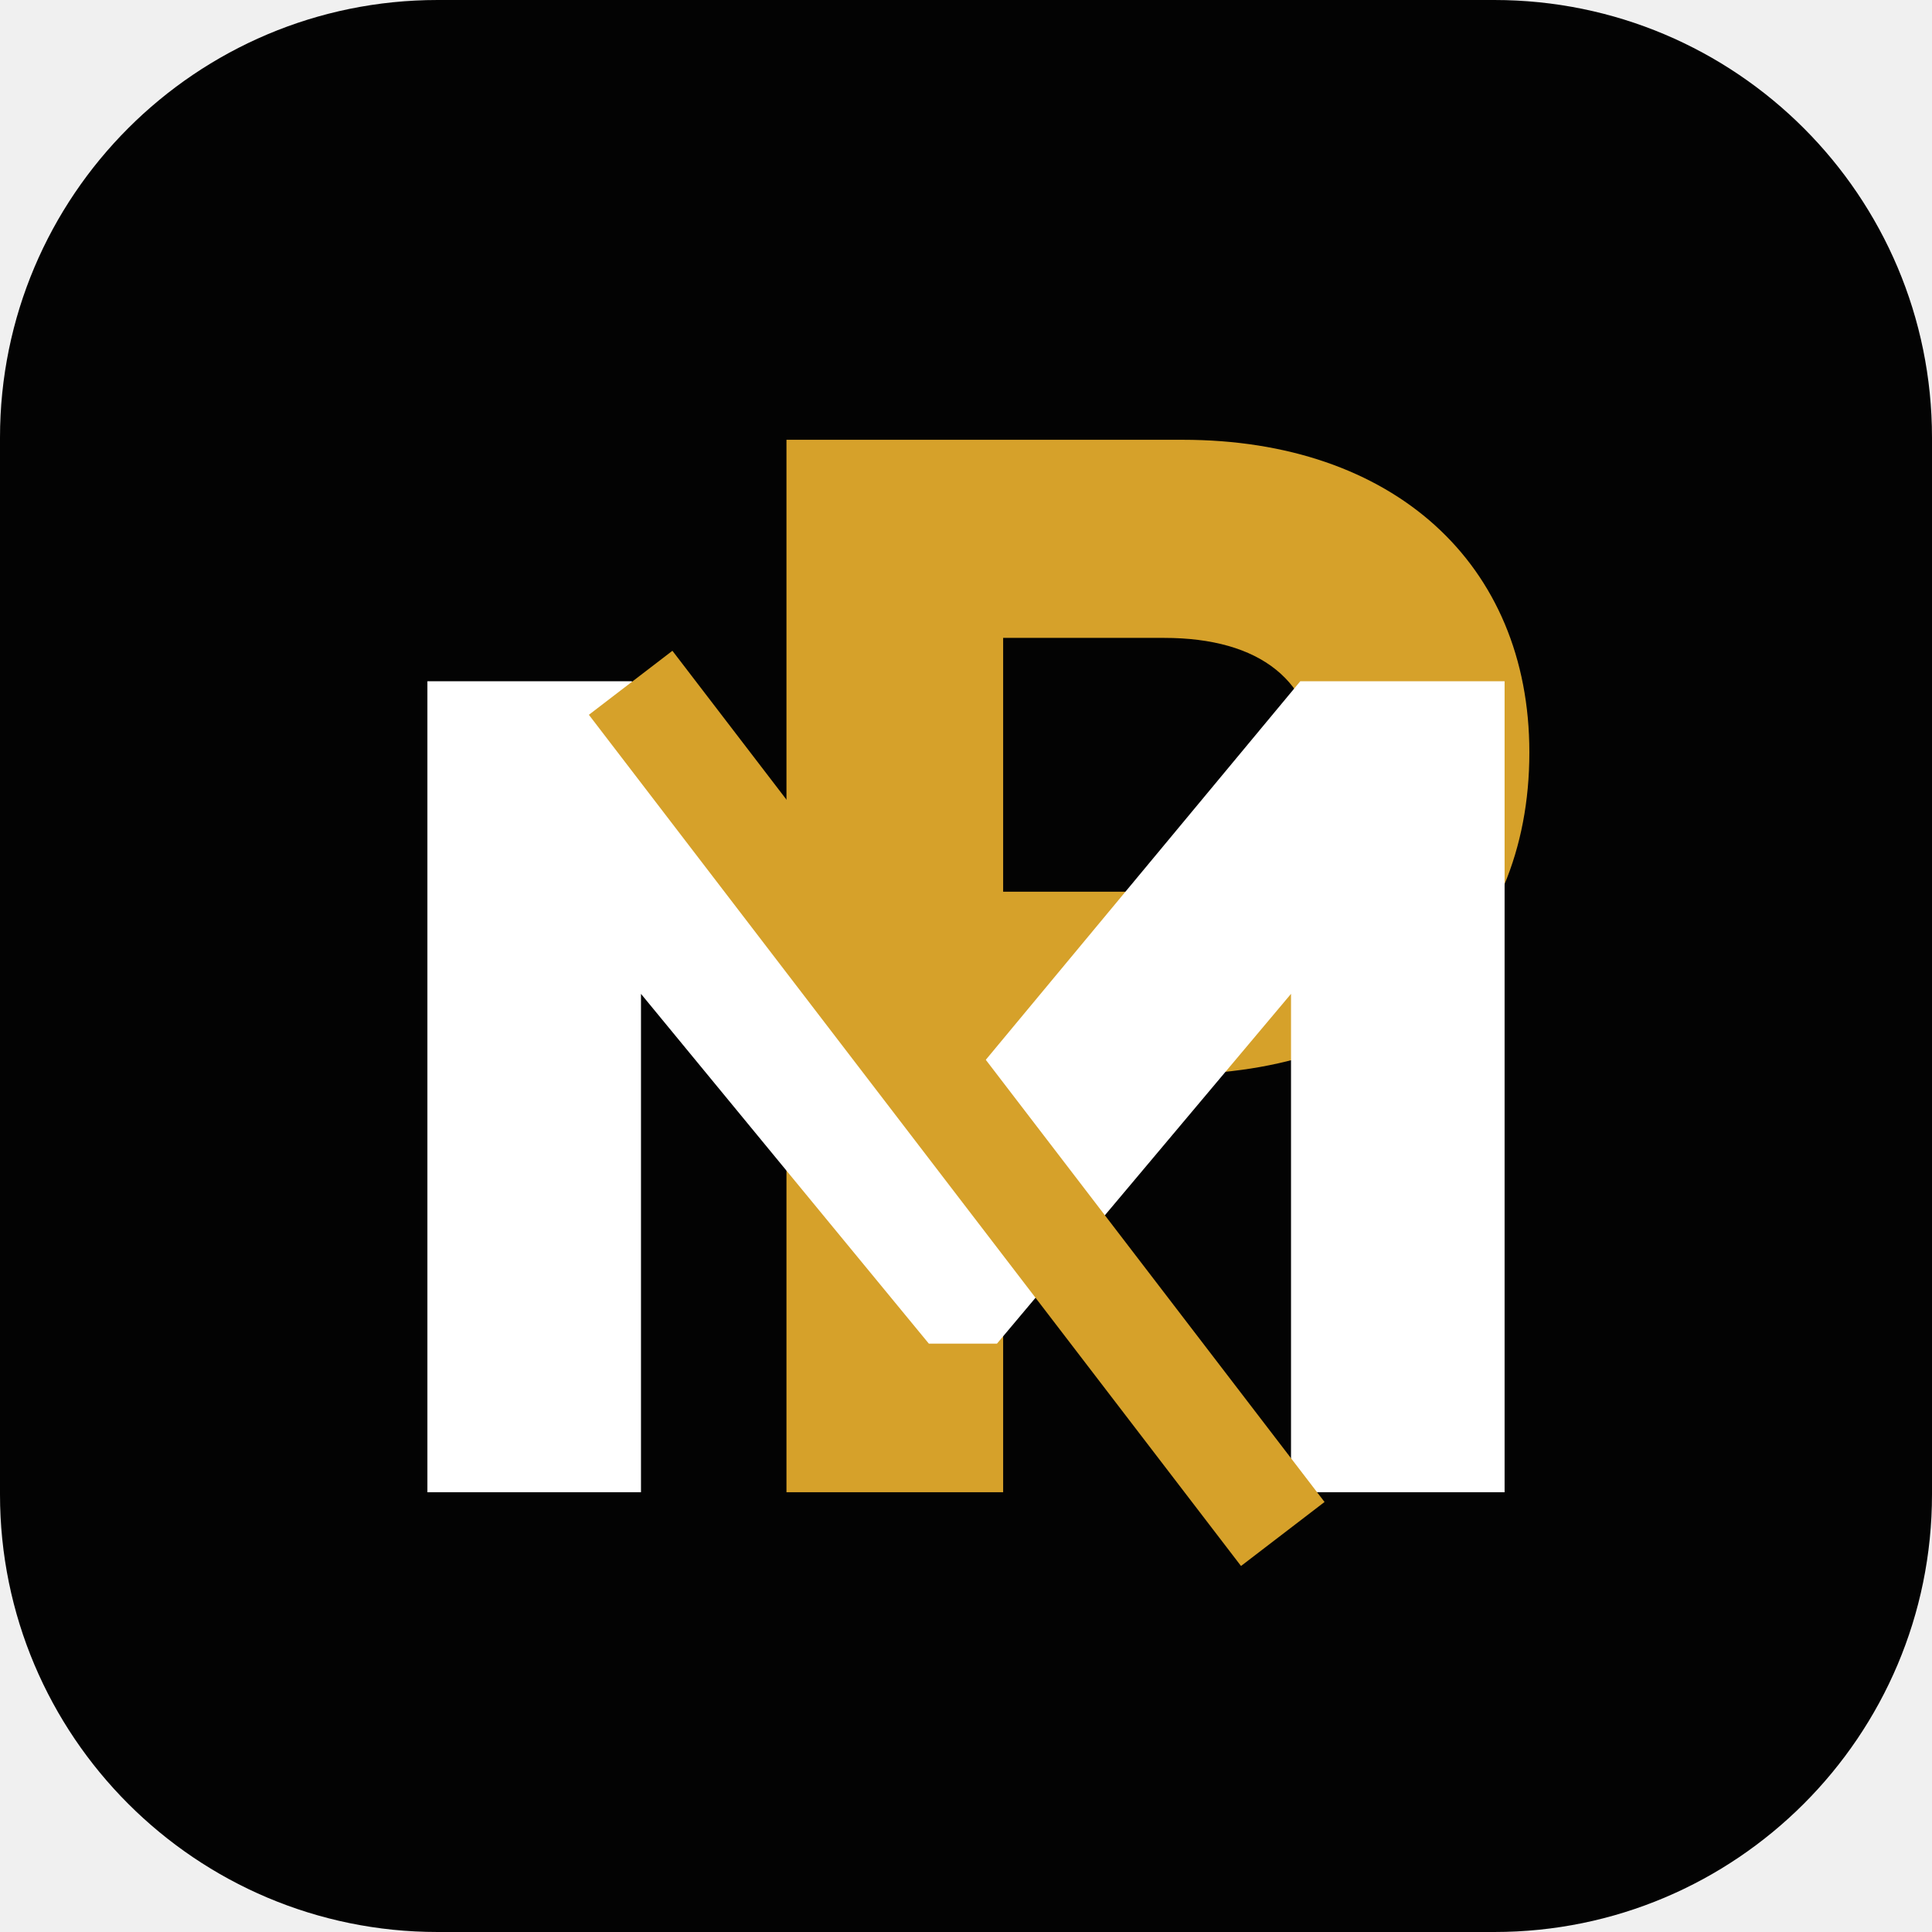
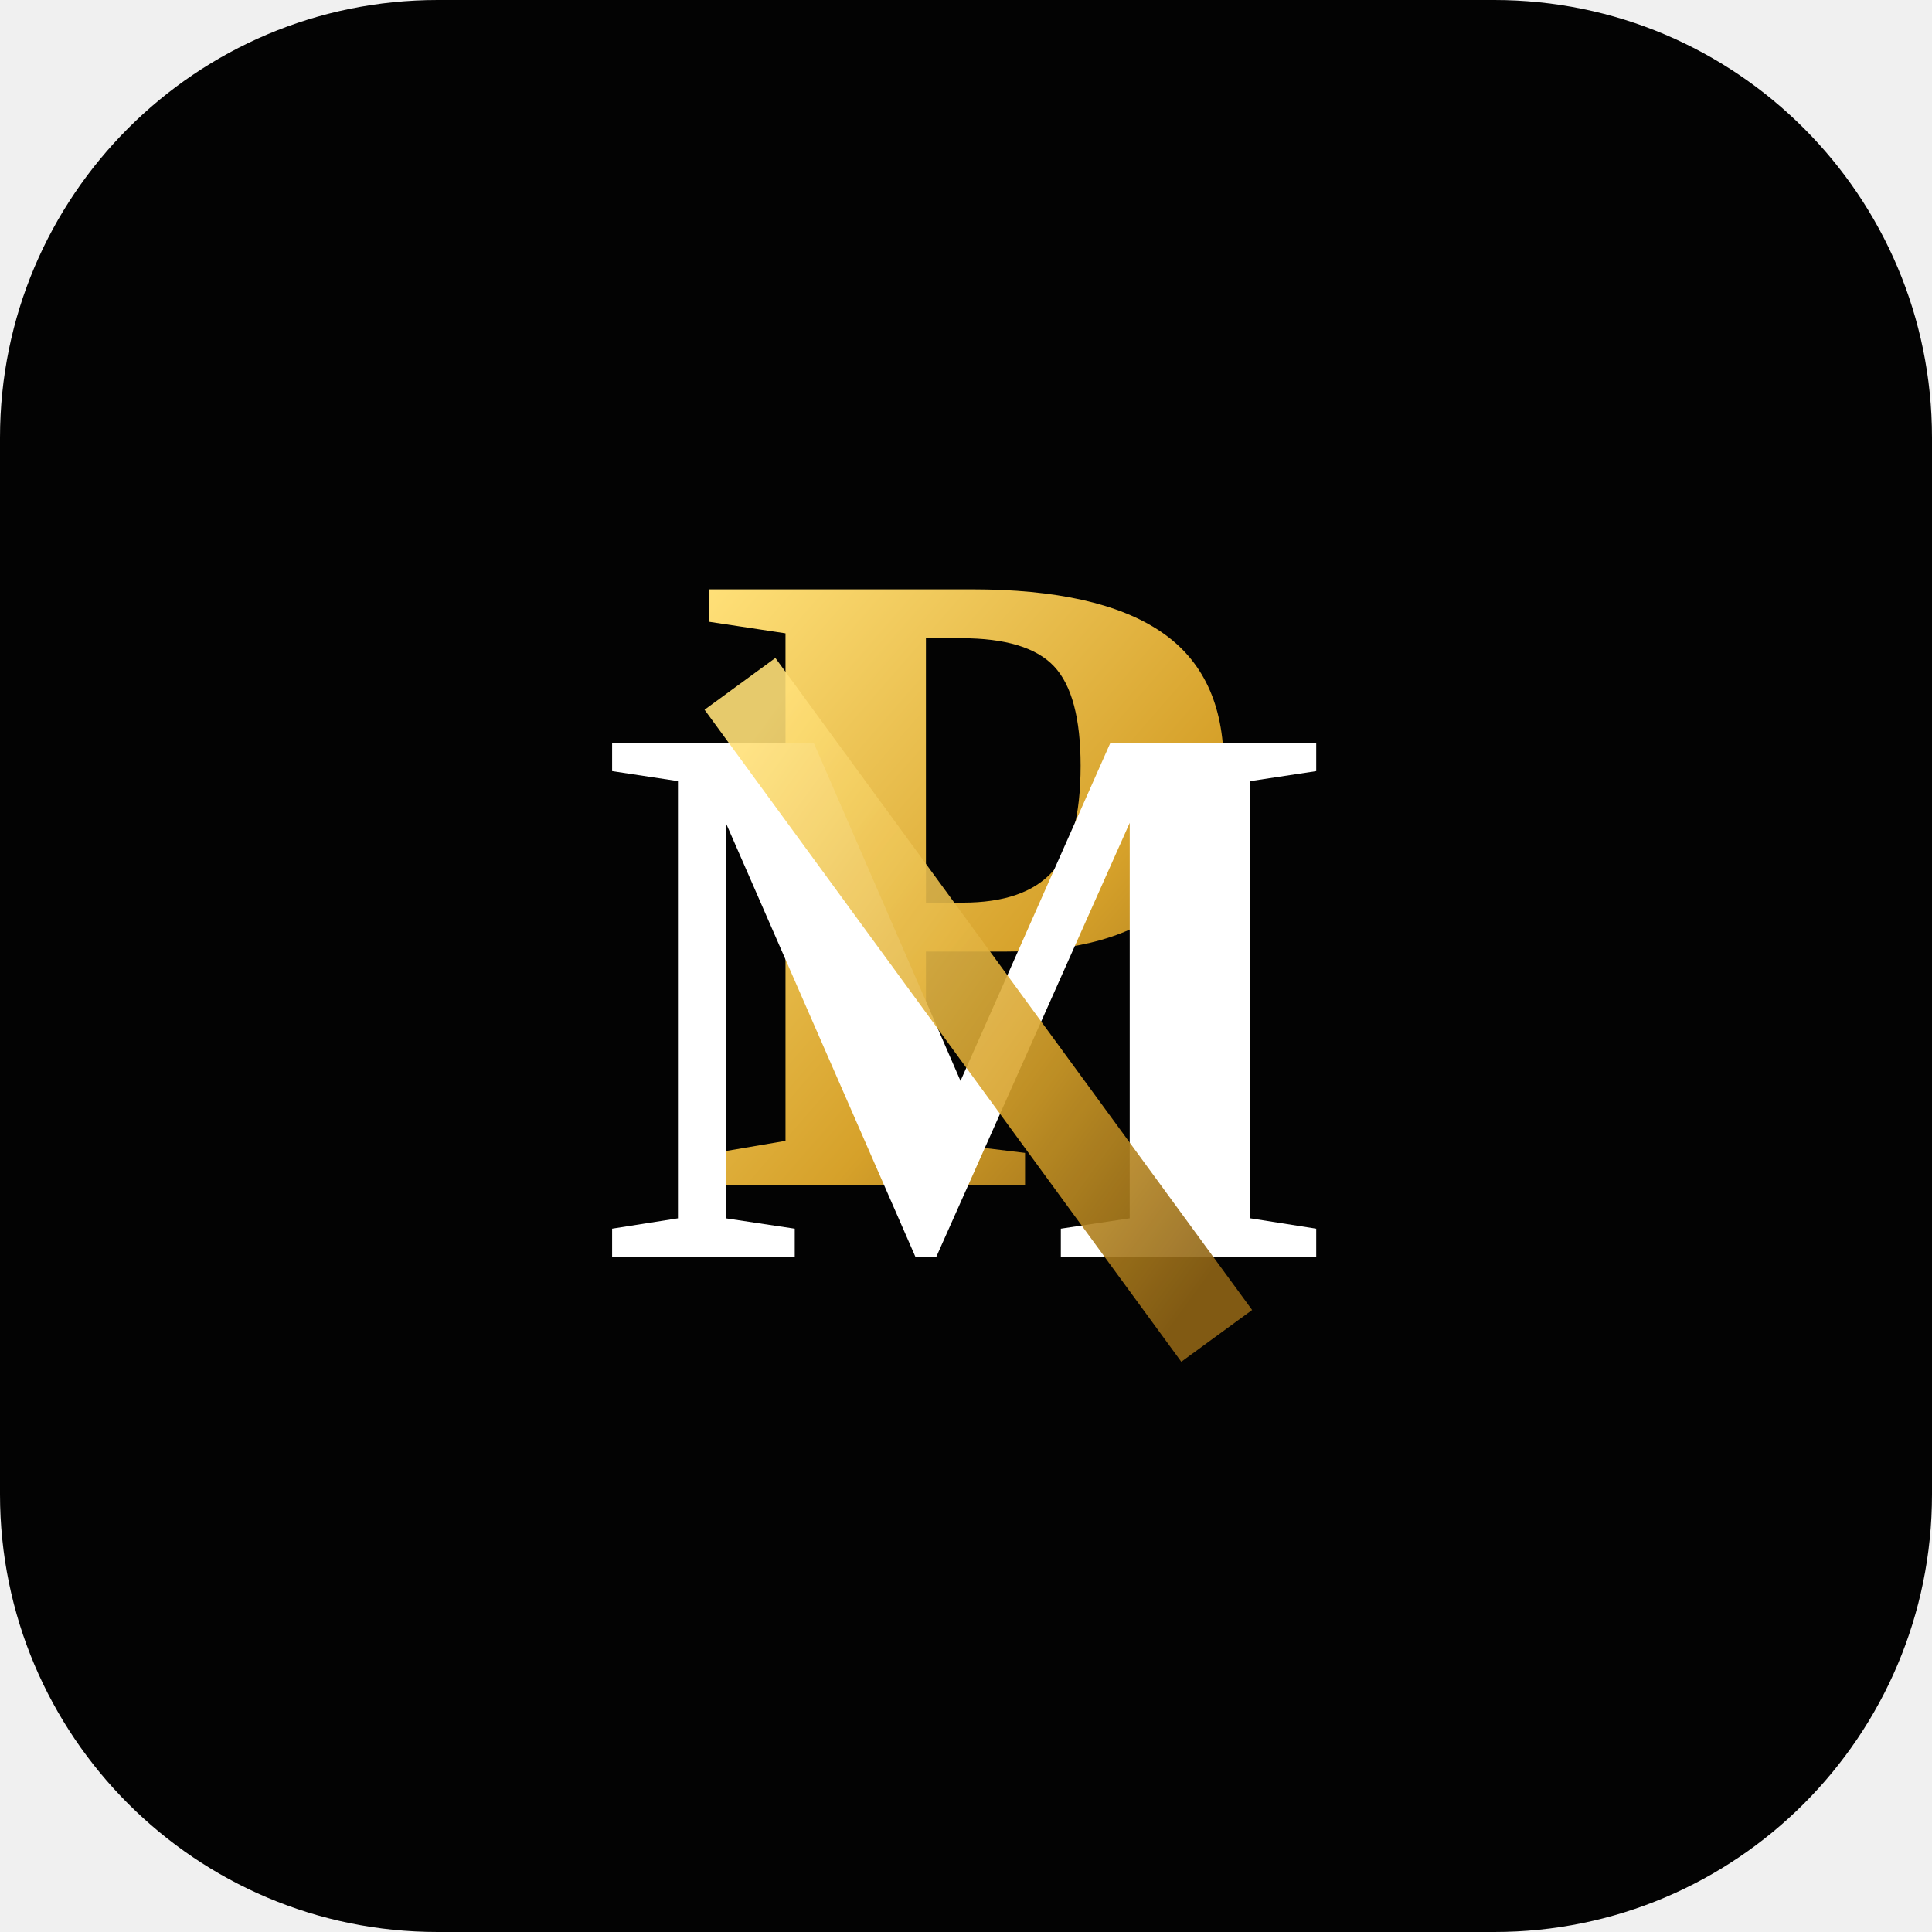
<svg xmlns="http://www.w3.org/2000/svg" width="512" height="512" viewBox="0 0 512 512">
  <defs>
    <linearGradient id="goldGrad" x1="0" y1="0" x2="1" y2="1">
      <stop offset="0" stop-color="#FFE078" />
      <stop offset=".62" stop-color="#D6A12A" />
      <stop offset="1" stop-color="#8F6415" />
    </linearGradient>
  </defs>
  <rect width="512" height="512" rx="116" fill="#030303" />
-   <g transform="translate(46 46) scale(0.8203125)">
-     <path fill="#D6A12A" d="M198 86h128c68 0 112 40 112 101 0 63-45 104-115 104h-55v135h-70V86Zm70 64v82h52c31 0 49-15 49-42 0-26-18-40-49-40h-52Z" />
-     <path fill="#FFFFFF" d="M82 426V164h66l108 130 108-130h66v262h-69V265L266 378h-22L151 265v161H82Z" />
-     <path d="M158 178 348 426" stroke="#D6A12A" stroke-width="34" stroke-linecap="square" />
+   <g transform="translate(70 70) scale(0.7265625)">
+     <text x="258" y="336" text-anchor="middle" font-family="Georgia, Times New Roman, serif" font-size="332" font-weight="700" fill="url(#goldGrad)" letter-spacing="-24">P</text>
+     <text x="257" y="362" text-anchor="middle" font-family="Georgia, Times New Roman, serif" font-size="286" font-weight="700" fill="#FFFFFF" letter-spacing="-30">M</text>
+     <path d="M183 166L338 378" stroke="url(#goldGrad)" stroke-width="32" stroke-linecap="square" opacity=".9" />
  </g>
</svg>
